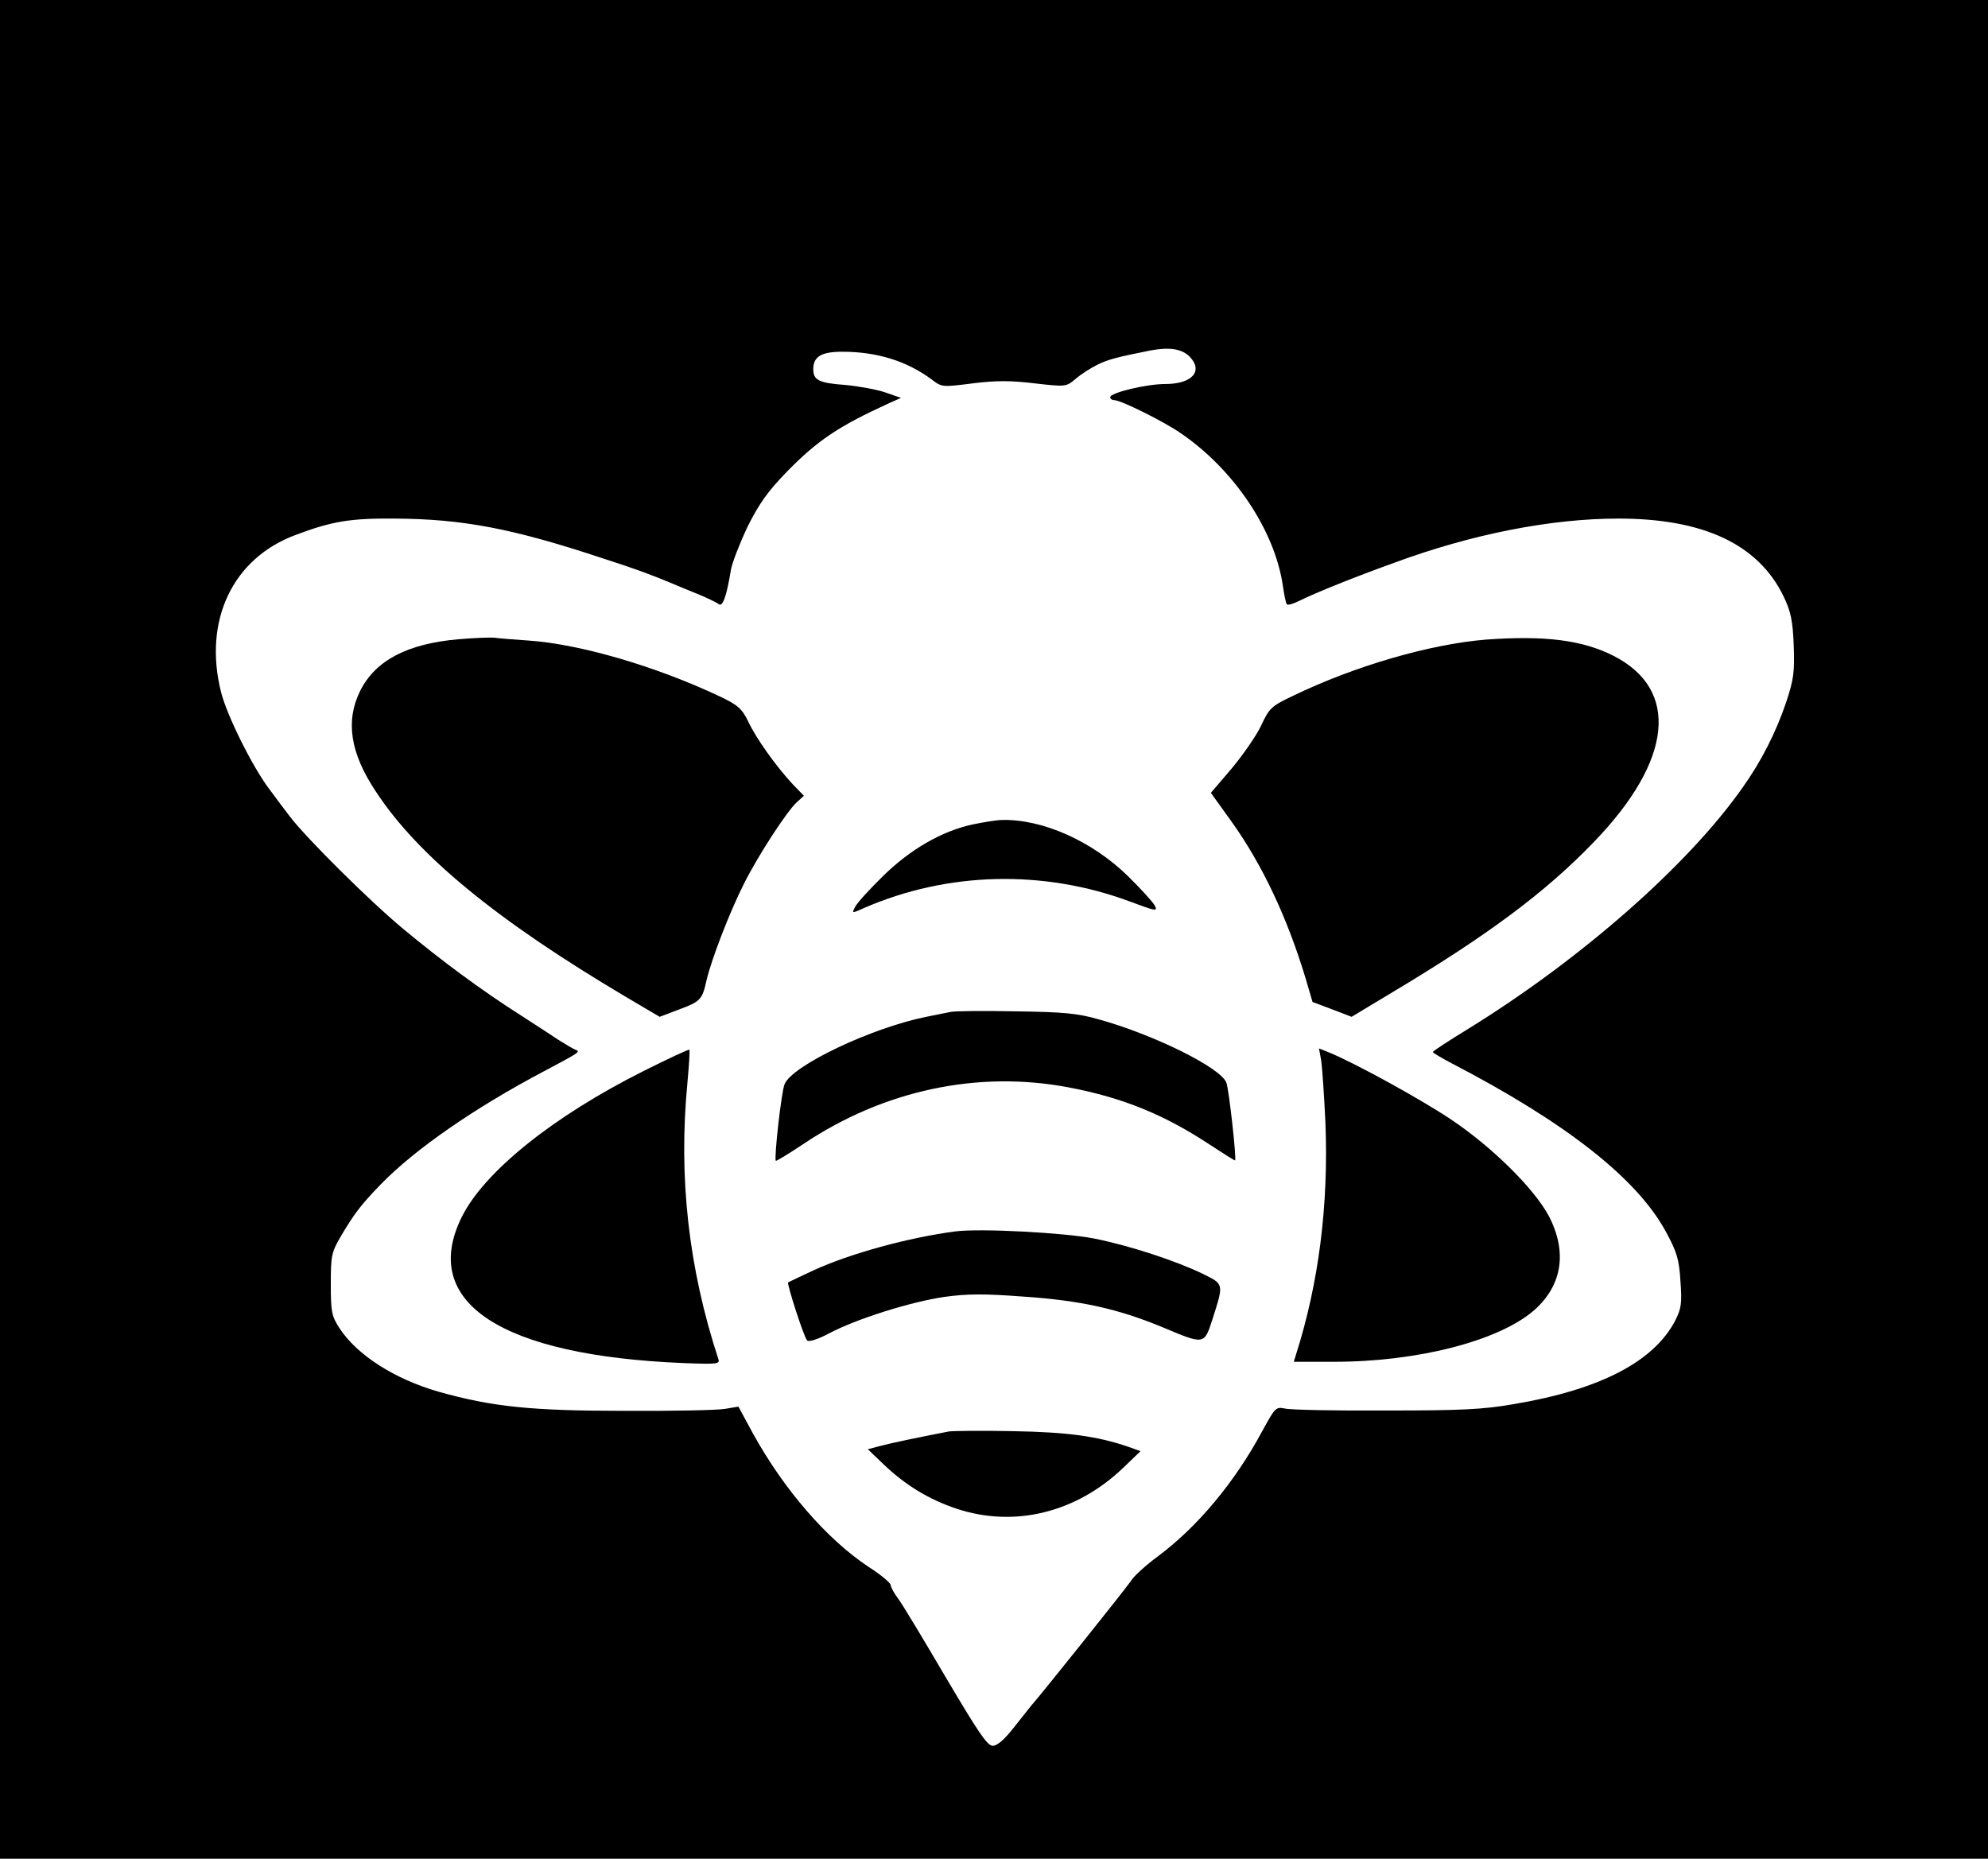
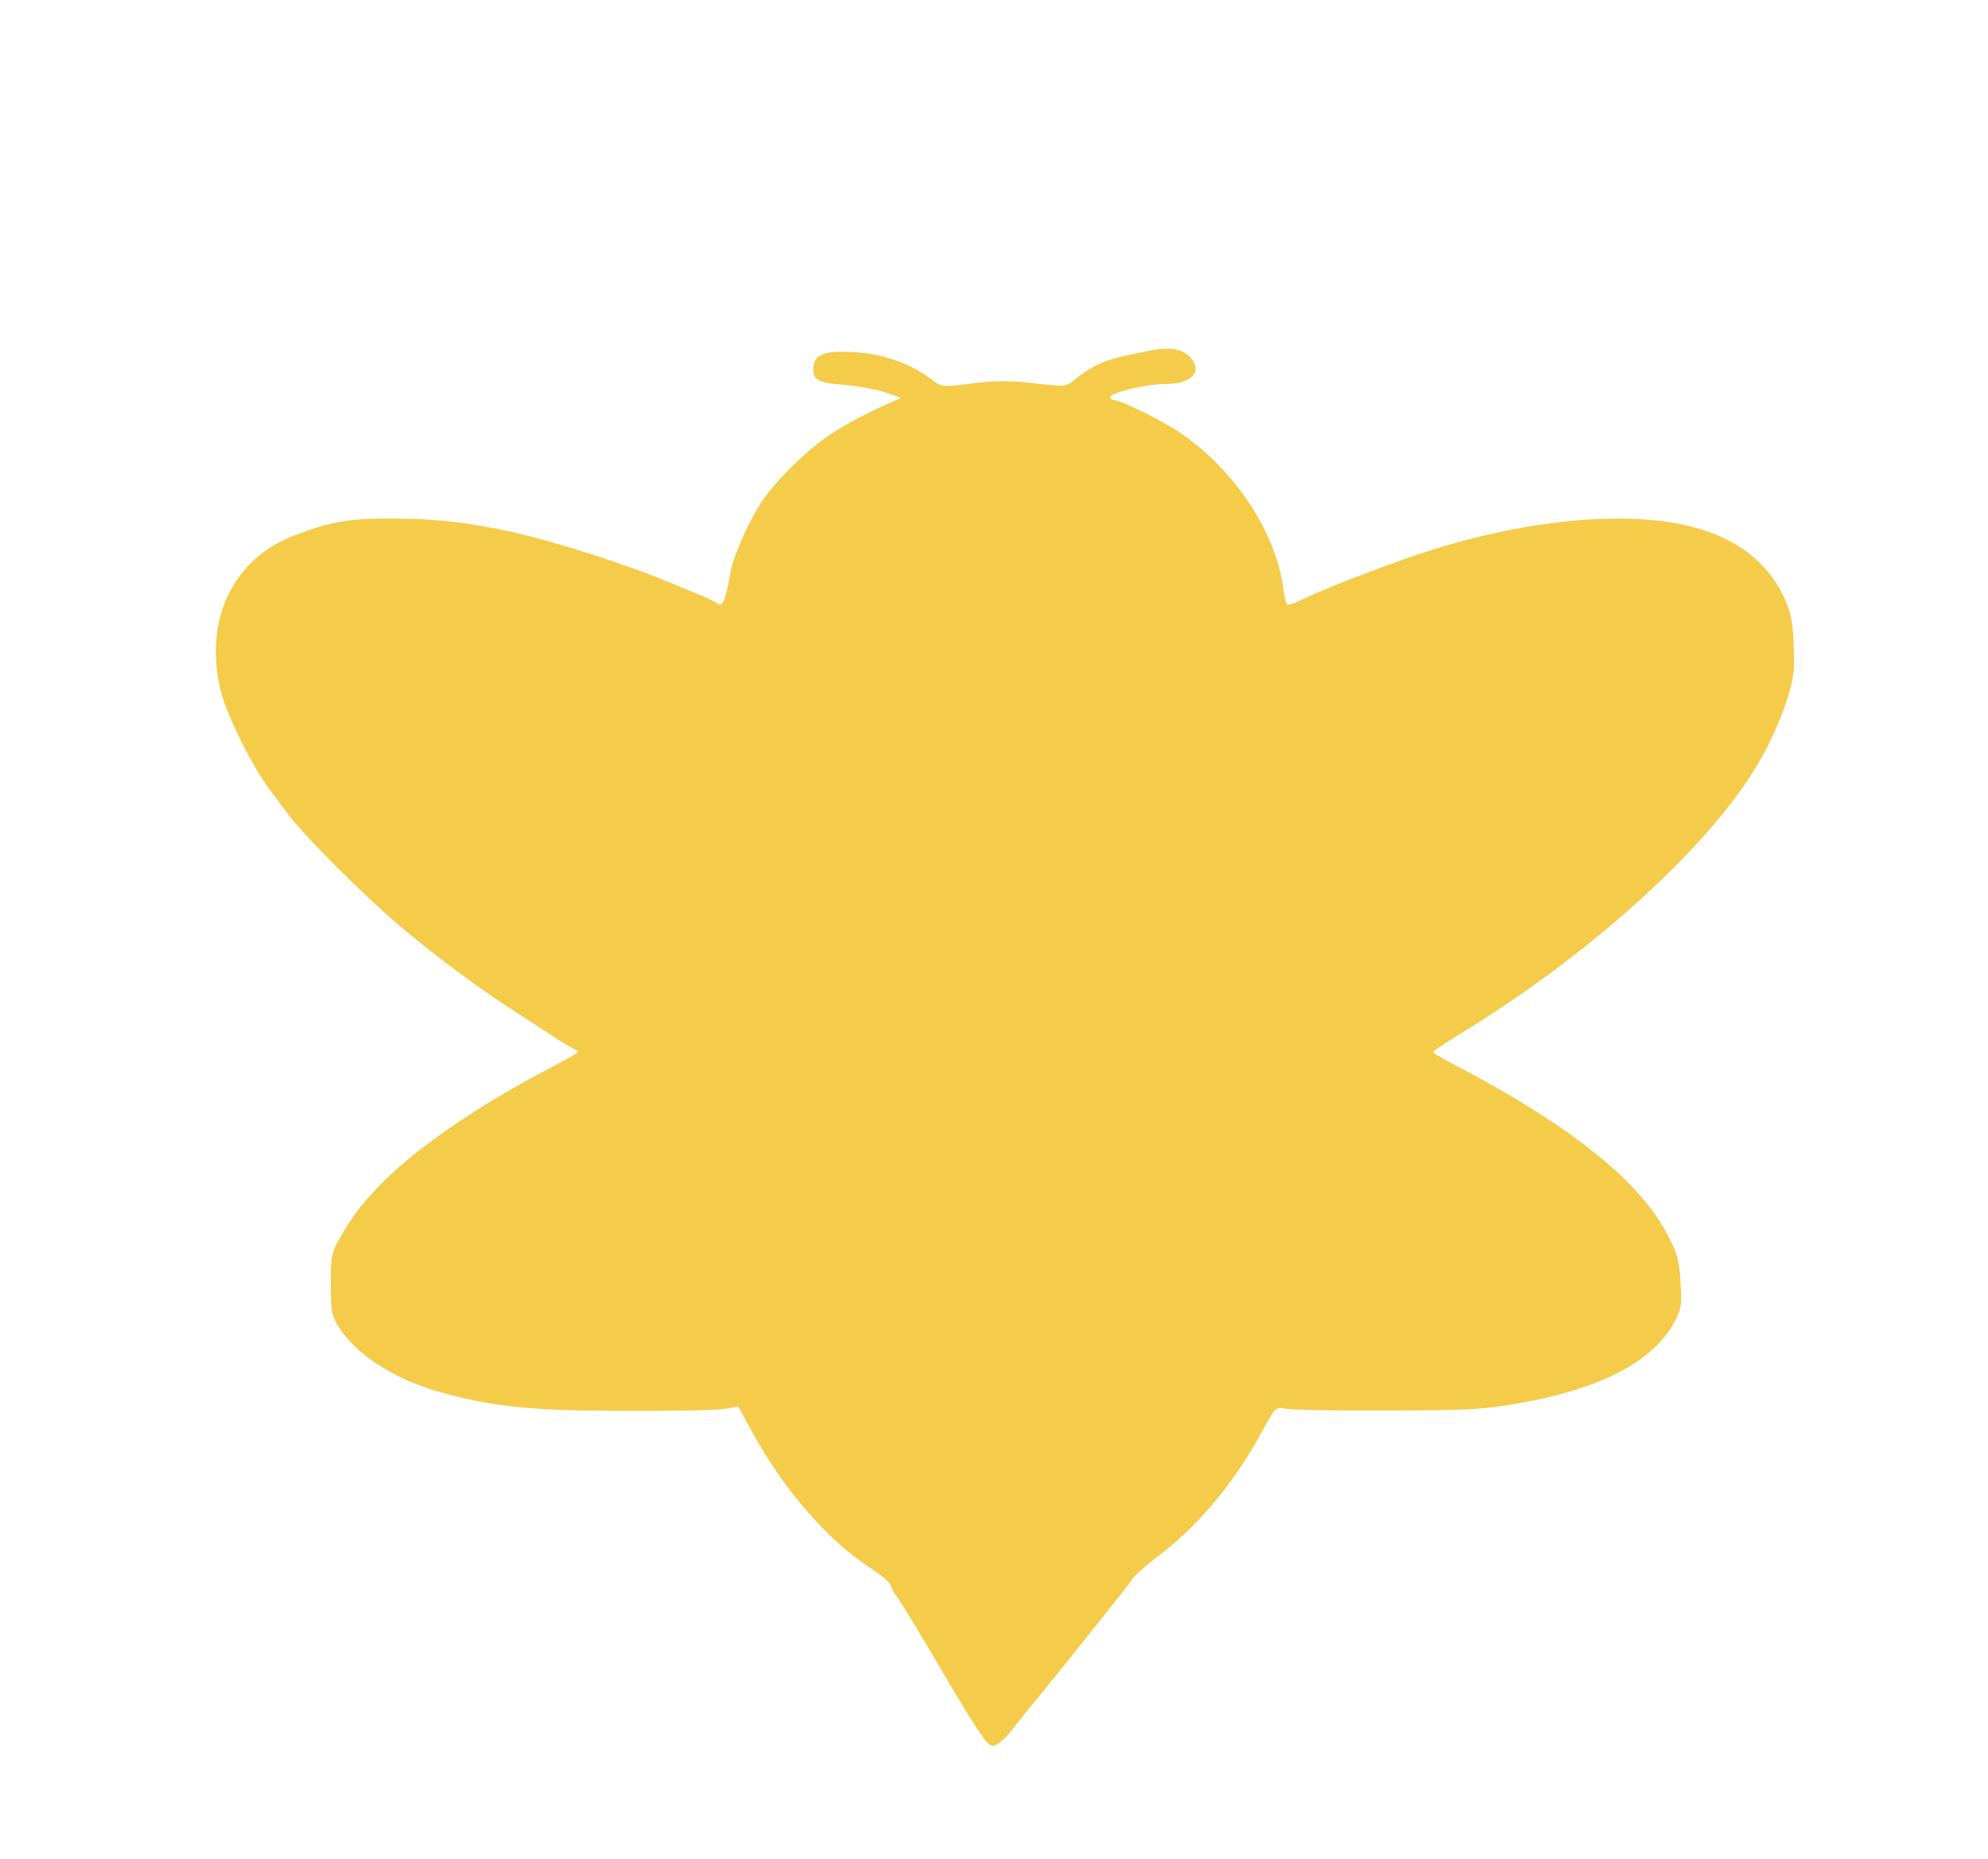
<svg xmlns="http://www.w3.org/2000/svg" version="1.0" width="616pt" height="576pt" viewBox="0 0 616 576" preserveAspectRatio="xMidYMid meet">
-   <g transform="translate(0,576) scale(0.1,-0.1)" fill="#000000" stroke="none">
-     <path d="M0 2880 l0 -2880 3080 0 3080 0 0 2880 0 2880 -3080 0 -3080 0 0 -2880z m3685 1776 c45 -45 10 -86 -74 -86 -59 0 -171 -27 -171 -41 0 -5 6 -9 13 -9 20 0 153 -66 205 -102 166 -113 292 -302 317 -473 4 -27 9 -53 12 -57 2 -5 21 1 41 11 46 23 167 72 292 117 241 89 486 137 695 137 264 0 434 -80 512 -242 22 -46 28 -74 31 -151 3 -83 0 -105 -23 -175 -32 -95 -78 -185 -135 -265 -169 -241 -501 -532 -847 -746 -62 -38 -113 -71 -113 -74 0 -3 26 -18 58 -35 356 -185 576 -358 665 -524 33 -61 40 -84 44 -151 5 -68 3 -84 -16 -122 -66 -127 -232 -214 -499 -259 -97 -17 -164 -20 -399 -20 -155 -1 -295 2 -311 6 -29 6 -31 3 -72 -72 -84 -156 -199 -294 -321 -385 -38 -28 -77 -63 -86 -79 -15 -22 -271 -343 -308 -385 -5 -7 -30 -37 -54 -68 -29 -37 -51 -56 -65 -56 -17 0 -46 44 -146 213 -68 116 -134 226 -147 243 -13 17 -23 36 -23 42 0 6 -30 32 -68 56 -130 86 -263 240 -359 414 l-45 83 -42 -7 c-22 -4 -165 -7 -316 -6 -285 0 -407 13 -570 59 -137 39 -254 114 -308 197 -24 37 -27 50 -27 136 0 87 2 99 30 147 42 71 62 98 125 163 105 108 289 236 505 350 111 59 115 61 98 67 -6 2 -31 17 -55 32 -23 16 -77 50 -118 77 -118 75 -246 170 -360 265 -105 87 -302 283 -352 349 -15 19 -43 57 -63 84 -52 68 -132 229 -150 301 -56 222 36 416 233 488 111 42 170 51 302 50 213 -1 367 -30 650 -124 103 -33 150 -51 215 -78 11 -5 45 -19 75 -31 30 -12 60 -27 67 -32 12 -10 24 22 38 107 4 22 27 81 51 132 36 72 62 109 122 171 96 98 160 141 320 214 l34 15 -49 17 c-26 9 -82 19 -123 23 -83 6 -100 15 -100 49 0 39 25 54 90 54 108 0 200 -29 277 -86 31 -24 33 -24 127 -12 72 9 118 9 192 0 97 -11 97 -11 127 14 16 14 46 33 66 43 31 16 60 24 166 45 58 11 96 5 120 -18z" />
-     <path d="M1420 3779 c-159 -14 -257 -66 -304 -160 -46 -93 -31 -192 48 -311 130 -199 375 -400 775 -637 l105 -62 58 22 c68 25 74 31 87 90 14 62 71 211 116 300 44 88 134 226 164 253 l22 20 -34 35 c-52 56 -113 141 -138 194 -20 41 -32 52 -89 79 -197 93 -432 162 -592 173 -45 3 -94 7 -108 9 -14 1 -63 -1 -110 -5z" />
-     <path d="M4605 3778 c-173 -14 -406 -81 -600 -175 -65 -31 -72 -37 -97 -91 -15 -32 -57 -92 -92 -134 l-64 -75 64 -89 c95 -133 172 -296 229 -484 l22 -75 61 -23 60 -23 128 77 c291 174 472 308 622 464 245 253 268 473 61 578 -97 49 -213 63 -394 50z" />
-     <path d="M3013 3205 c-96 -21 -194 -78 -278 -161 -41 -40 -79 -82 -85 -94 -11 -21 -11 -21 27 -4 259 113 557 120 825 20 80 -30 86 -31 76 -12 -6 11 -44 53 -84 92 -111 108 -264 176 -389 173 -16 0 -58 -7 -92 -14z" />
-     <path d="M2945 2624 c-11 -2 -45 -9 -75 -15 -169 -34 -416 -151 -439 -209 -10 -24 -33 -231 -27 -237 1 -2 39 21 84 51 250 168 543 230 825 176 168 -32 296 -85 437 -178 41 -27 76 -49 77 -48 5 4 -19 221 -27 241 -17 46 -225 149 -395 196 -66 19 -110 23 -260 25 -99 2 -189 1 -200 -2z" />
-     <path d="M1994 2441 c-281 -141 -495 -313 -564 -454 -129 -263 122 -428 688 -451 104 -4 113 -3 108 12 -93 284 -124 565 -96 856 5 55 8 101 6 103 -2 2 -66 -28 -142 -66z" />
-     <path d="M4094 2473 c3 -21 9 -108 13 -193 10 -256 -21 -497 -91 -717 l-7 -23 125 0 c260 0 511 65 620 160 87 77 103 181 45 292 -46 86 -178 216 -306 301 -95 63 -290 170 -371 204 l-35 14 7 -38z" />
-     <path d="M2960 1944 c-144 -19 -325 -68 -440 -121 -41 -19 -76 -36 -78 -37 -4 -5 49 -170 59 -180 5 -5 32 3 66 21 86 46 256 99 359 114 71 10 126 10 245 1 178 -12 293 -38 429 -94 133 -56 131 -56 157 24 35 110 36 108 -29 140 -82 40 -227 88 -338 110 -92 18 -352 32 -430 22z" />
-     <path d="M2940 1324 c-88 -17 -180 -36 -213 -45 l-38 -10 48 -46 c68 -65 140 -109 226 -138 180 -60 372 -13 518 127 l53 51 -39 14 c-94 32 -185 45 -355 48 -96 2 -186 1 -200 -1z" />
+   <g transform="translate(0,576) scale(0.1,-0.1)" fill="#f5cb4a" stroke="none">
+     <path d="M3565 4674 c-106 -21 -135 -29 -166 -45 -20 -10 -50 -29 -66 -43 -30 -25 -30 -25 -127 -14 -74 9 -120 9 -192 0 -94 -12 -96 -12 -127 12 -77 57 -169 86 -277 86 -65 0 -90 -15 -90 -54 0 -34 17 -43 100 -49 41 -4 97 -14 123 -23 l49 -17 -34 -15 c-160 -73 -224 -116 -320 -214 -60 -62 -86 -99 -122 -171 -24 -51 -47 -110 -51 -132 -14 -85 -26 -117 -38 -107 -7 5 -37 20 -67 32 -30 12 -64 26 -75 31 -137 58 -371 133 -510 163 -127 27 -228 39 -355 39 -132 1 -191 -8 -302 -50 -197 -72 -289 -266 -233 -488 18 -72 98 -233 150 -301 20 -27 48 -65 63 -84 50 -66 247 -262 352 -349 114 -95 242 -190 360 -265 41 -27 95 -61 118 -77 24 -15 49 -30 55 -32 17 -6 13 -8 -98 -67 -216 -114 -400 -242 -505 -350 -63 -65 -83 -92 -125 -163 -28 -48 -30 -60 -30 -147 0 -86 3 -99 27 -136 54 -83 171 -158 308 -197 163 -46 285 -59 570 -59 151 -1 294 2 316 6 l42 7 45 -83 c96 -174 229 -328 359 -414 38 -24 68 -50 68 -56 0 -6 10 -25 23 -42 13 -17 79 -127 147 -243 100 -169 129 -213 146 -213 14 0 36 19 65 56 24 31 49 61 54 68 37 42 293 363 308 385 9 16 48 51 86 79 122 91 237 229 321 385 41 75 43 78 72 72 16 -4 156 -7 311 -6 235 0 302 3 399 20 267 45 433 132 499 259 19 38 21 54 16 122 -4 67 -11 90 -44 151 -89 166 -309 339 -665 524 -32 17 -58 32 -58 35 0 3 51 36 113 74 346 214 678 505 847 746 57 80 103 170 135 265 23 70 26 92 23 175 -3 77 -9 105 -31 151 -78 162 -248 242 -512 242 -209 0 -454 -48 -695 -137 -125 -45 -246 -94 -292 -117 -20 -10 -39 -16 -41 -11 -3 4 -8 30 -12 57 -25 171 -151 360 -317 473 -52 36 -185 102 -205 102 -7 0 -13 4 -13 9 0 14 112 41 171 41 84 0 119 41 74 86 -24 23 -62 29 -120 18z" />
  </g>
</svg>
